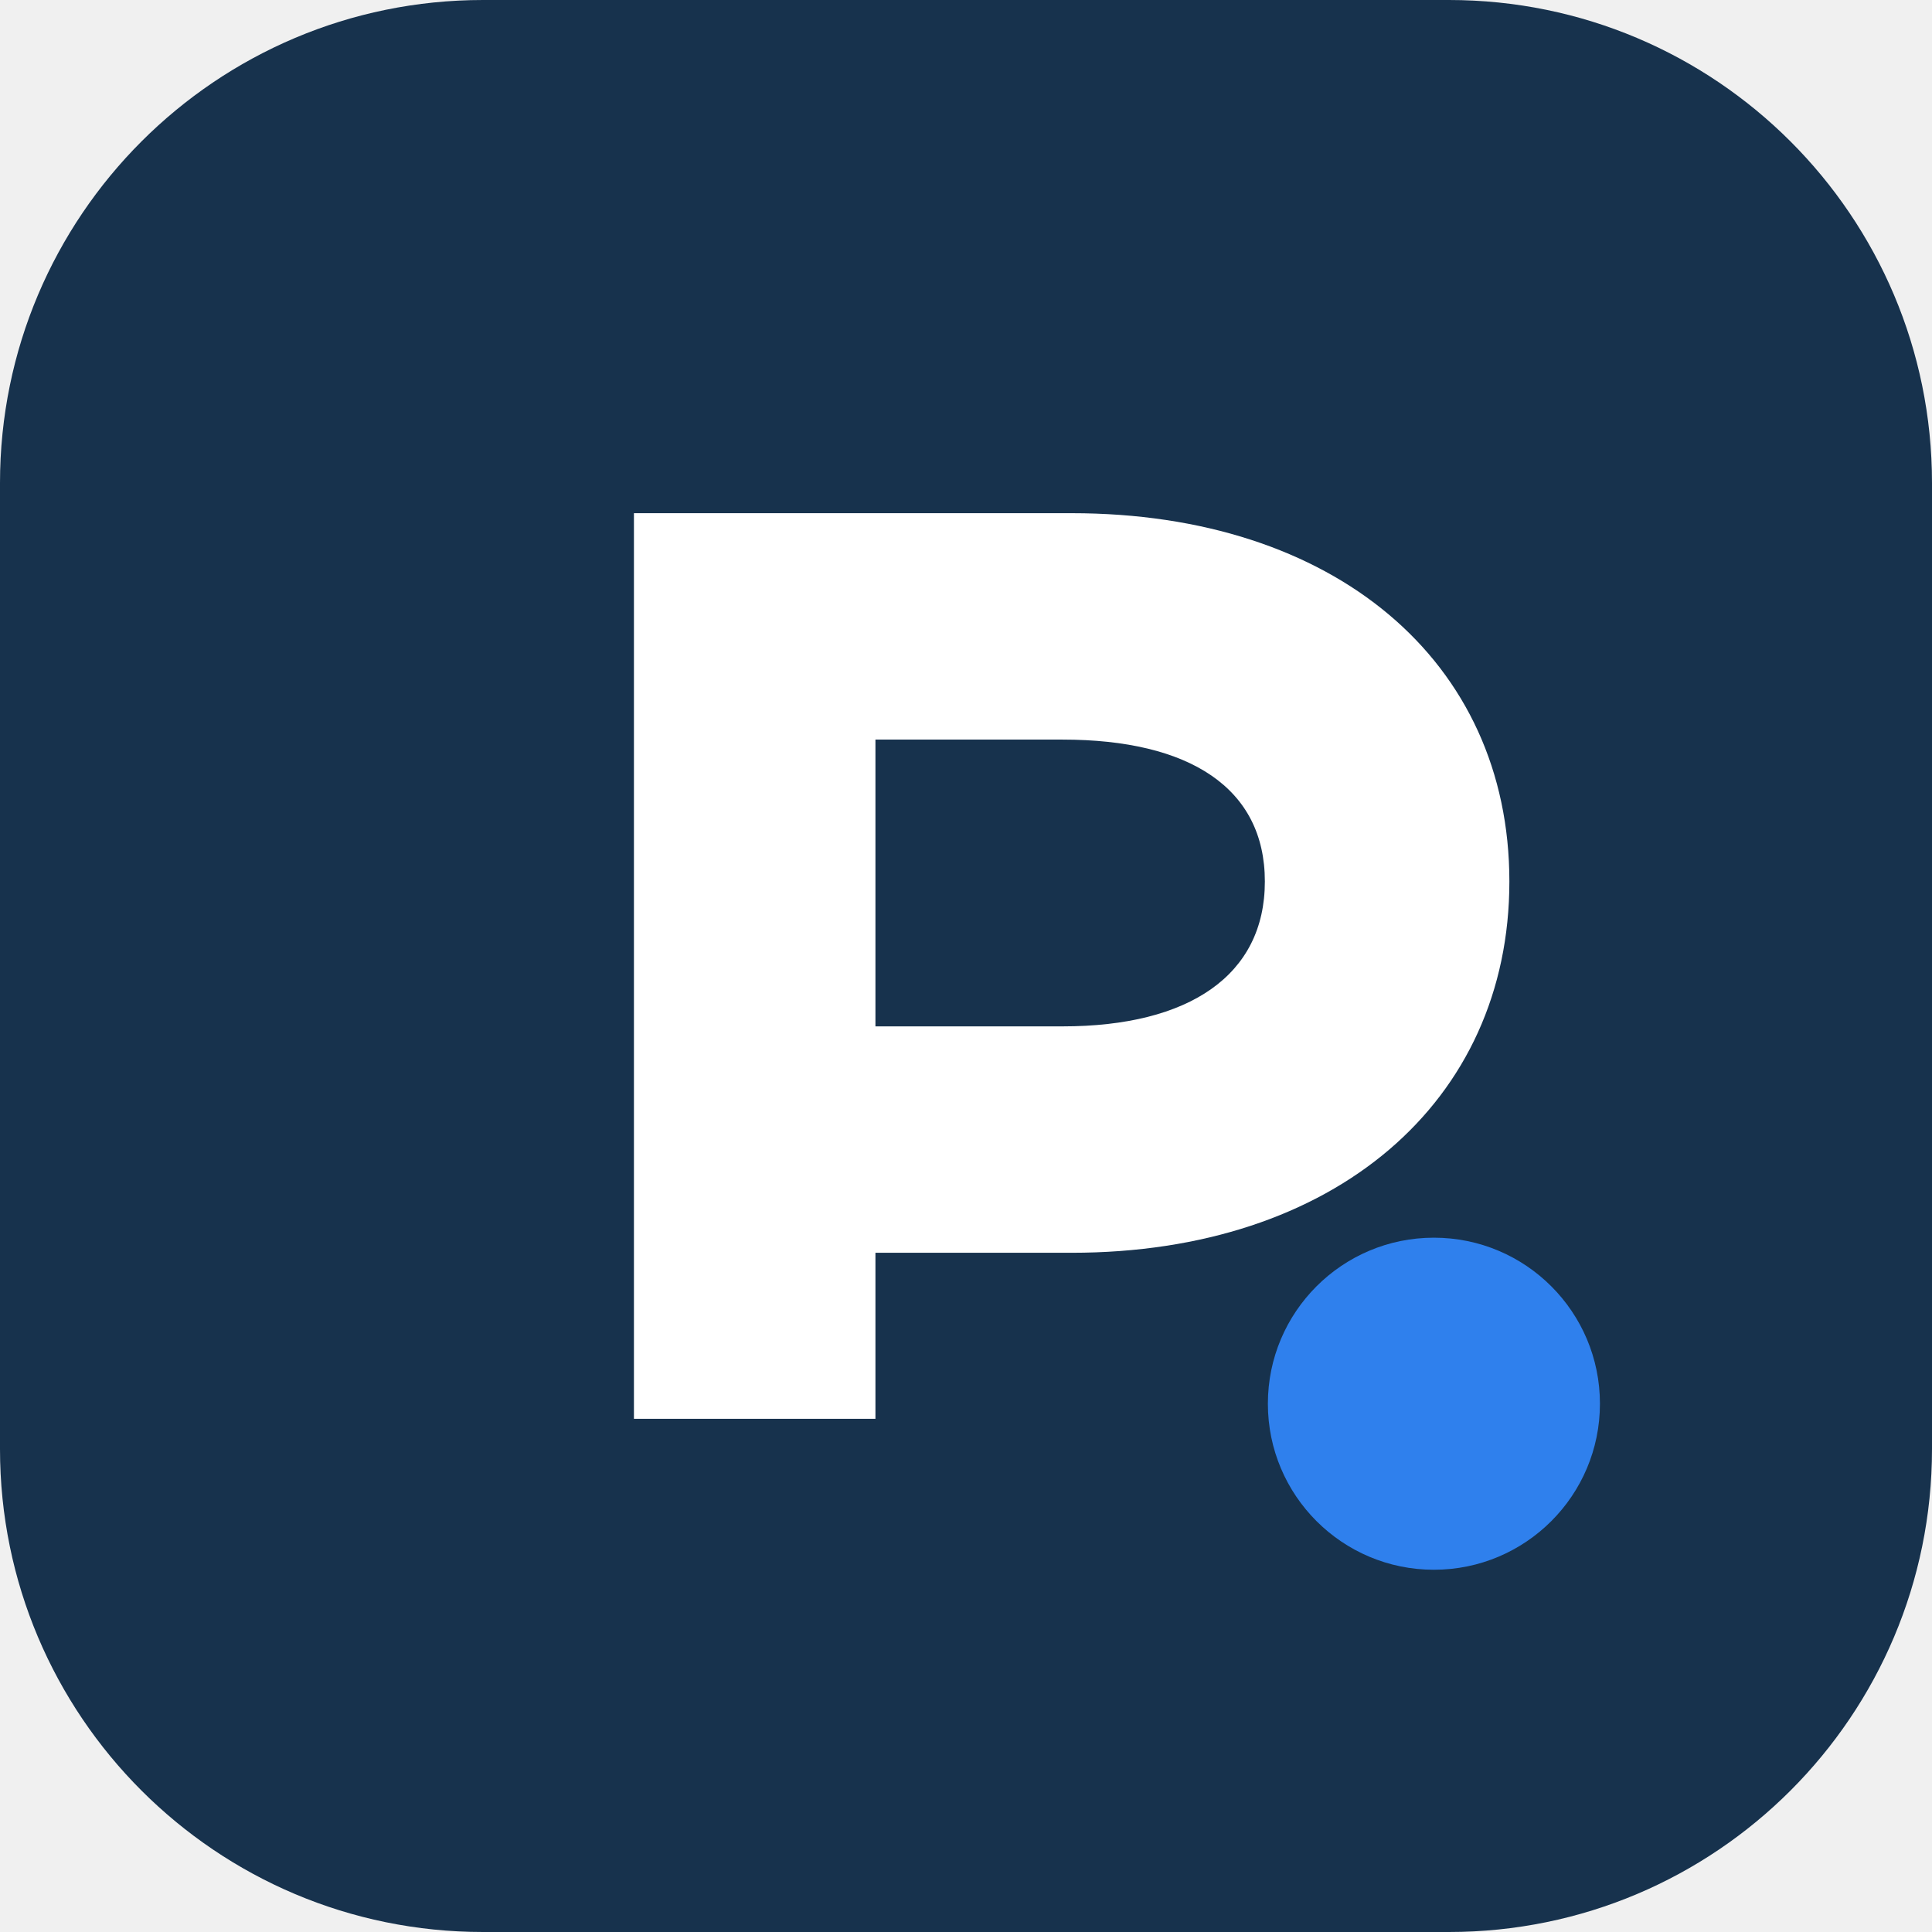
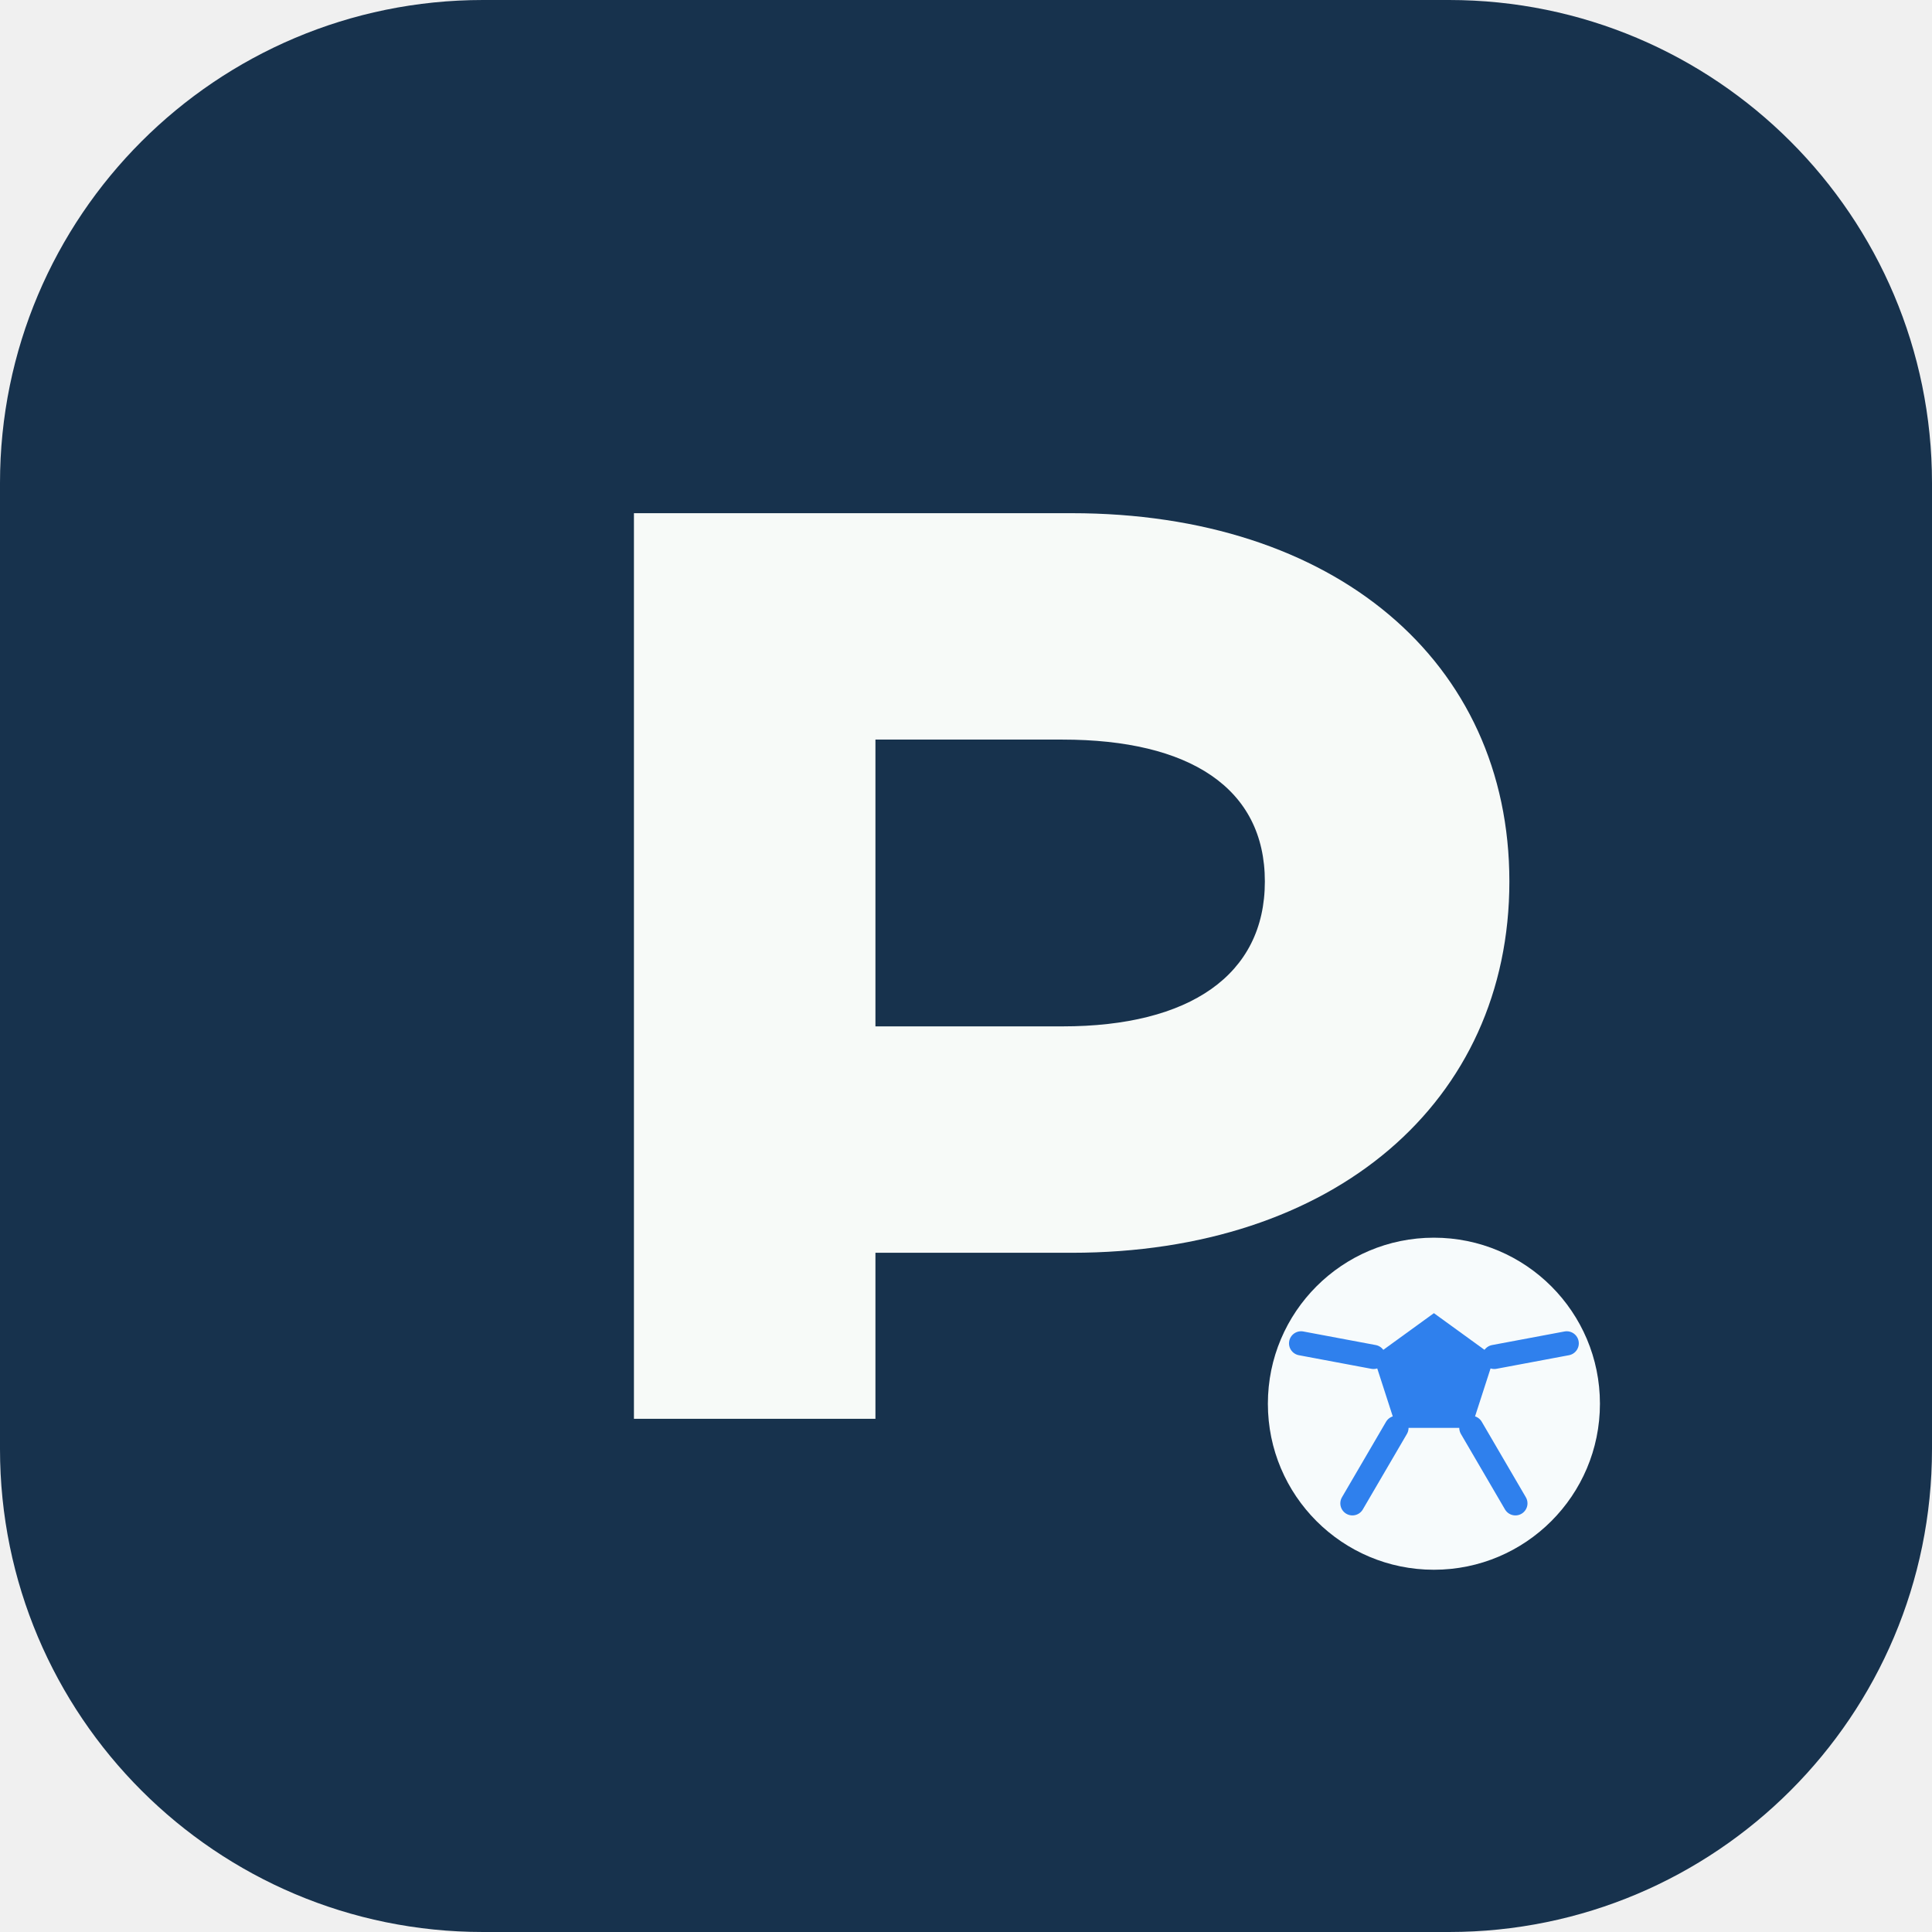
<svg xmlns="http://www.w3.org/2000/svg" viewBox="0 0 64 64">
  <rect width="64" height="64" rx="16" fill="#17324d" />
-   <path d="M21 47V17h14.5c8.7 0 14.5 4.9 14.5 12.2S44.2 41.5 35.5 41.5H29V47h-8Zm8-13h6.2c4.2 0 6.7-1.7 6.7-4.8s-2.5-4.7-6.7-4.7H29V34Z" fill="#fff" />
-   <circle cx="47.5" cy="46.5" r="5.5" fill="#2f80ed" />
+   <path d="M21 47V17h14.5c8.7 0 14.5 4.9 14.5 12.2S44.2 41.5 35.5 41.5H29V47h-8Zm8-13h6.2c4.2 0 6.7-1.7 6.7-4.8s-2.5-4.7-6.7-4.7H29V34Z" fill="#f7faf8" />
+   <g transform="translate(42 41)">
+     <circle cx="5.5" cy="5.5" r="5.5" fill="#f7fbfc" />
+     <path d="m5.5 2.5 2 1.45-.76 2.35H4.26L3.5 3.95Z" fill="#2f80ed" />
+     <path d="M3.5 3.95 1.1 3.5M7.5 3.95l2.4-.45M4.26 6.3 2.8 8.8M6.74 6.3 8.2 8.8" fill="none" stroke="#2f80ed" stroke-width=".8" stroke-linecap="round" />
+   </g>
</svg>
